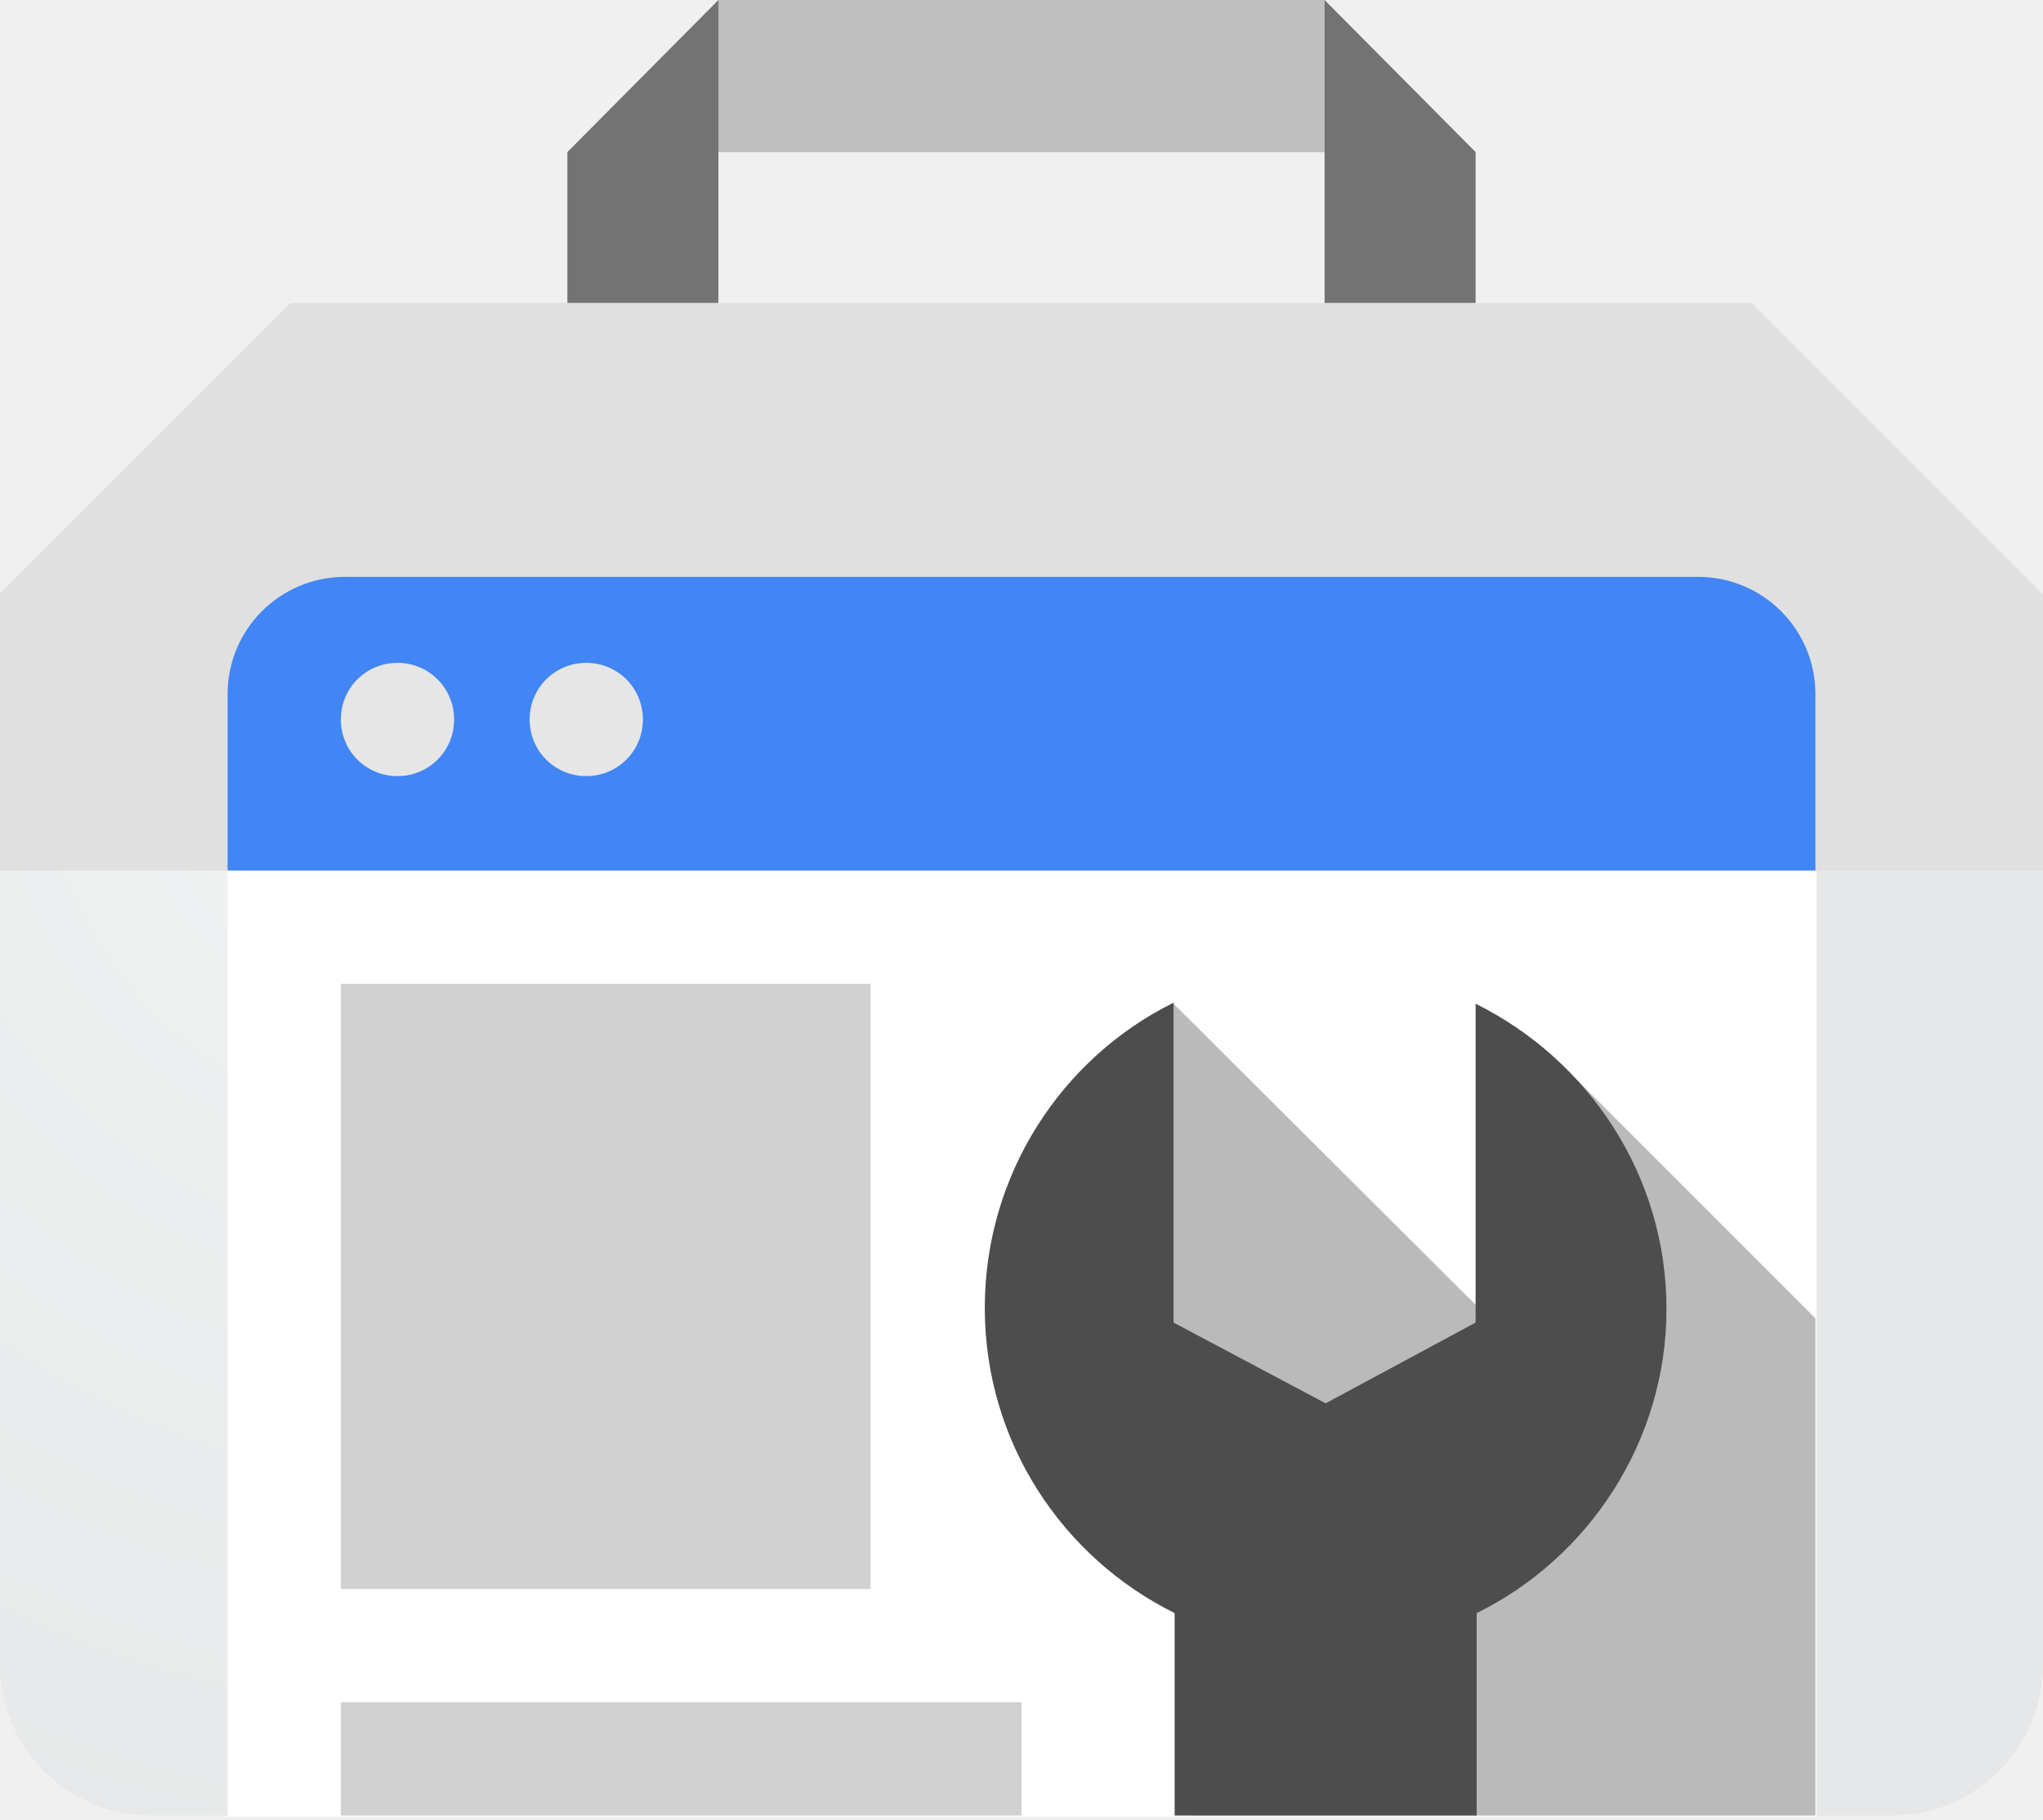
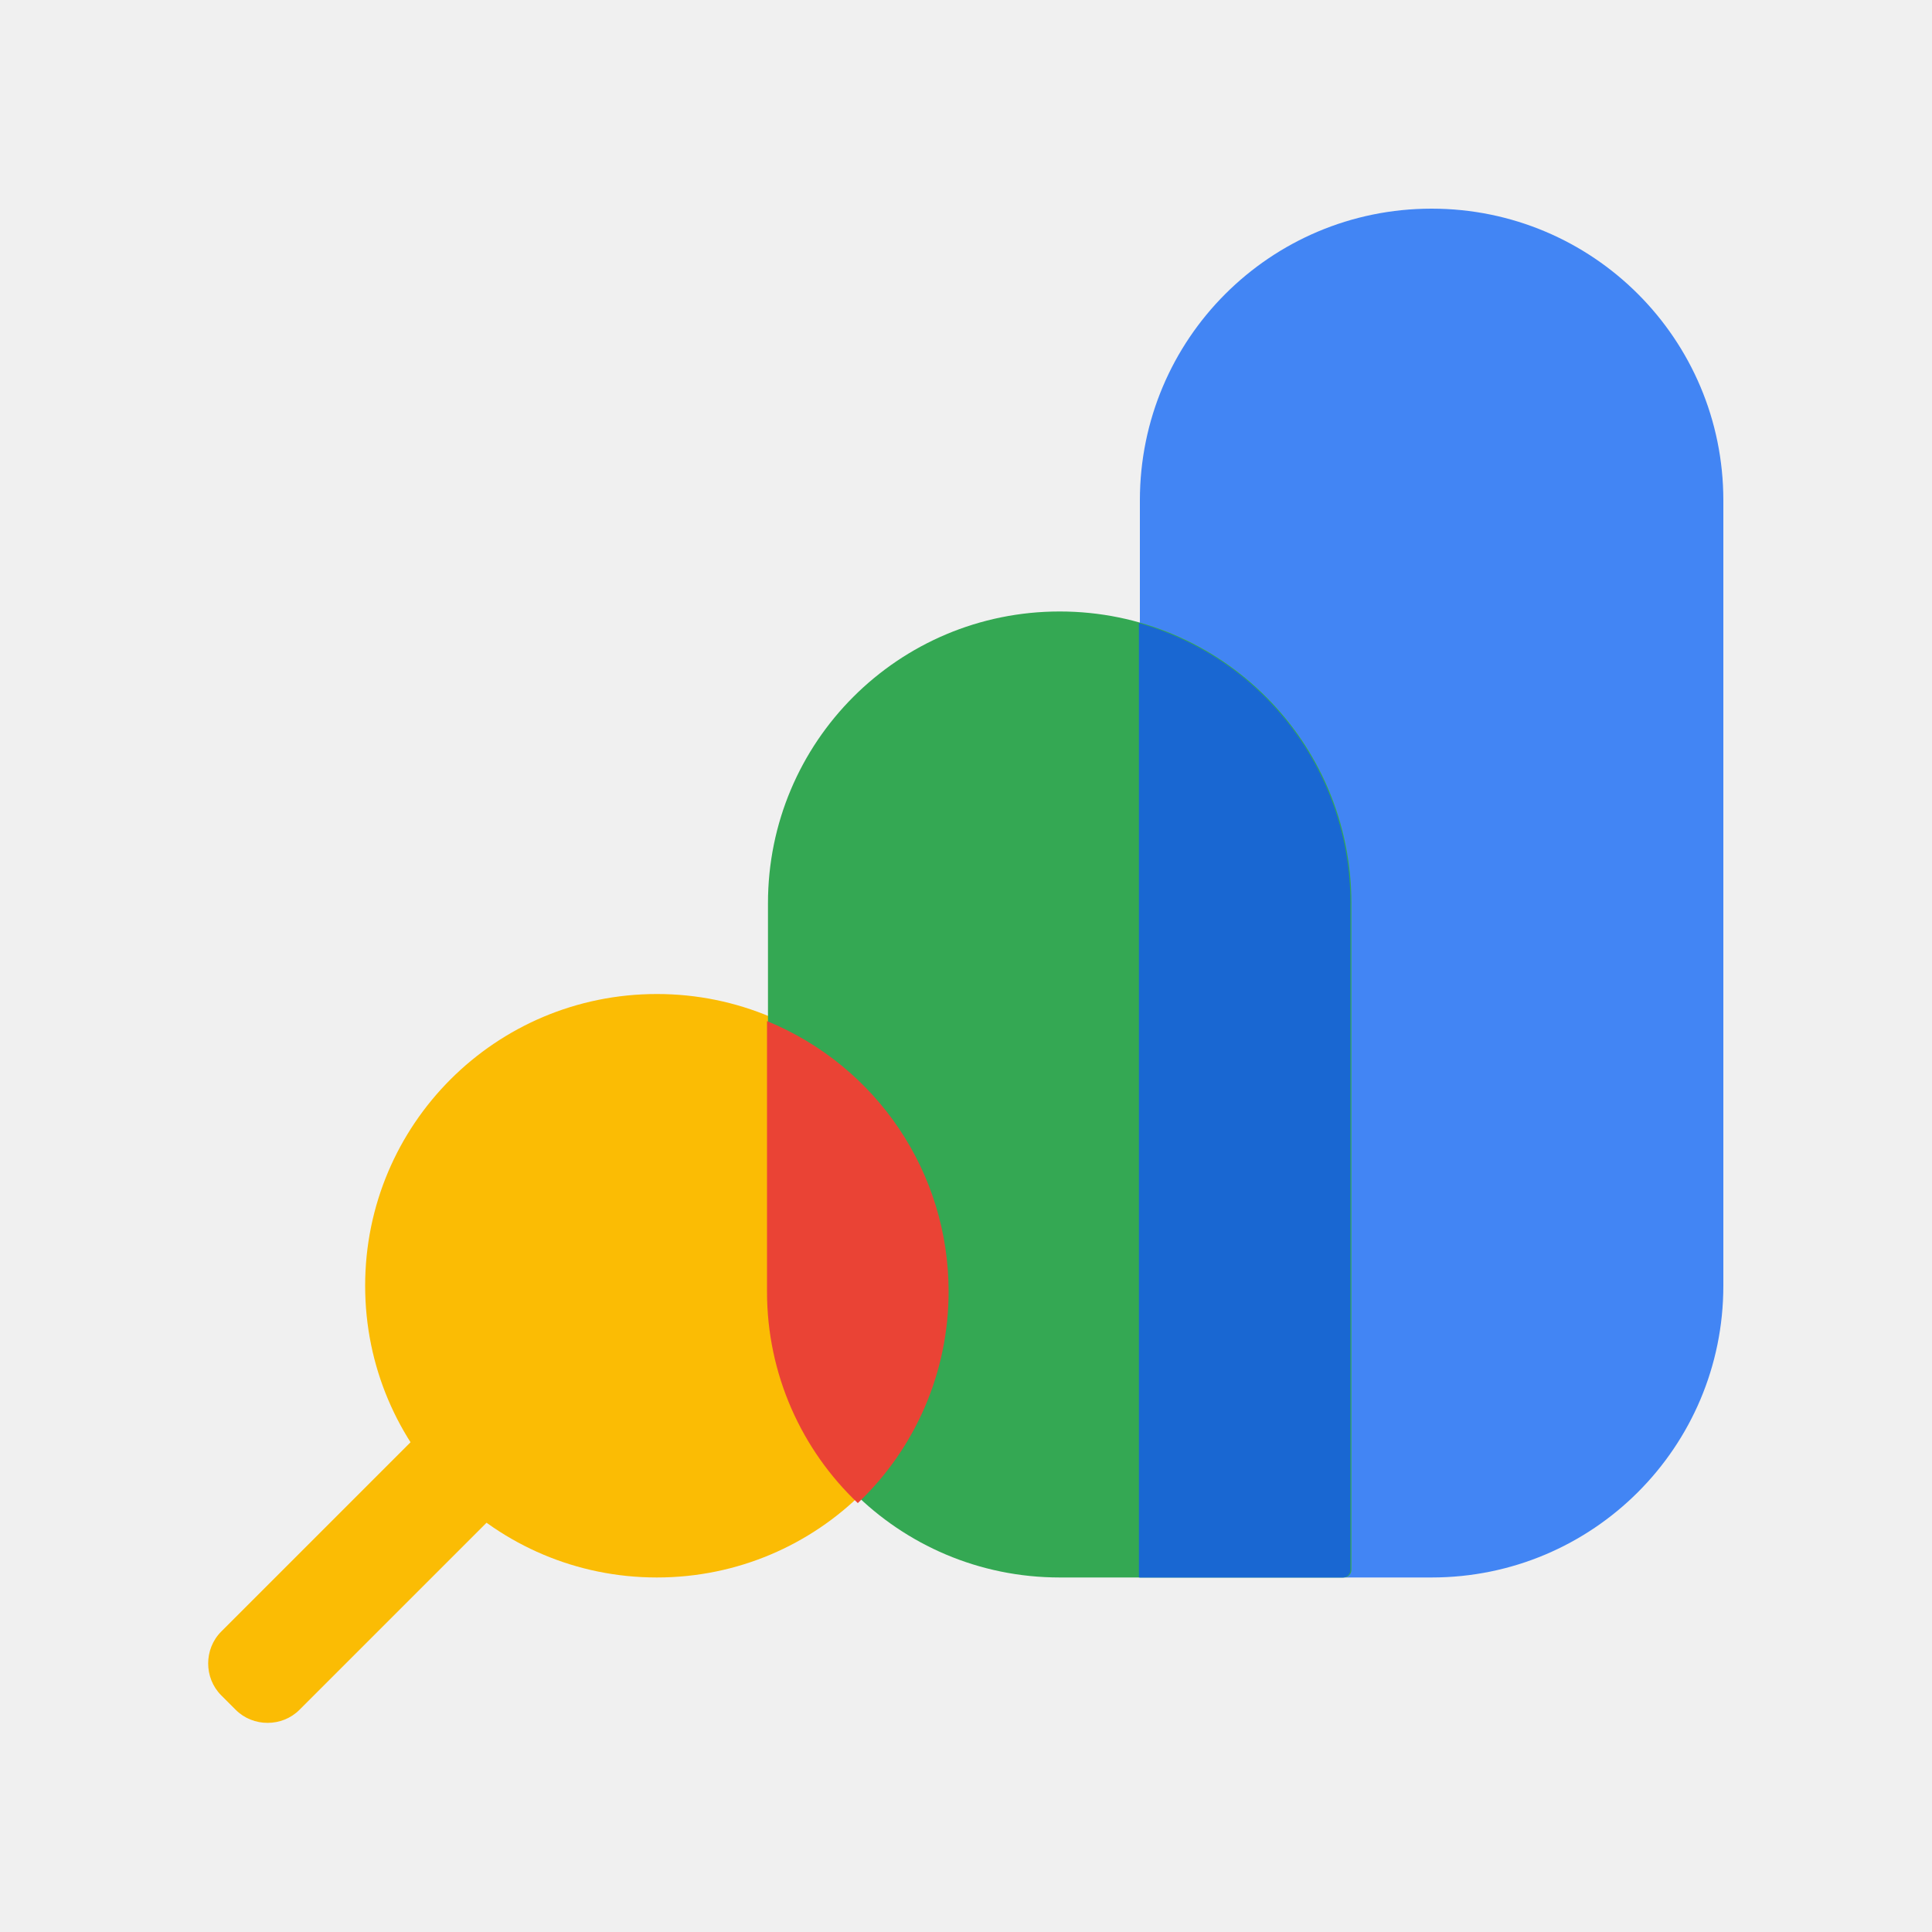
- <svg xmlns="http://www.w3.org/2000/svg" id="https://argxs.dev" width="256px" height="228px" viewBox="0 0 256 228" version="1.1" preserveAspectRatio="xMidYMid">
-   <defs>
-     <radialGradient cx="21.66%" cy="28.708%" fx="21.66%" fy="28.708%" r="82.87%" gradientTransform="translate(0.216598,0.287076),scale(0.740246,1),rotate(36.50248),translate(-0.216598,-0.287076)" id="argxs_google_search_console_attr">
-       <stop stop-color="#F1F2F2" offset="0%" />
-       <stop stop-color="#E6E7E8" offset="100%" />
-     </radialGradient>
-   </defs>
-   <g>
-     <polygon fill="#737373" points="165.979 0 90.021 0 71.097 19.055 71.097 37.979 90.021 37.979 90.021 19.055 165.979 19.055 165.979 37.979 184.903 37.979 184.903 19.055" />
-     <polygon fill="#BFBFBF" points="90.021 8.8817842e-15 90.021 19.055 165.979 19.055 165.979 8.8817842e-15" />
-     <path d="M36.402,37.979 L0,74.382 L0,208.559 C0,219.072 8.542,227.483 18.924,227.483 L237.076,227.483 C247.589,227.483 256,218.94 256,208.559 L256,74.513 L219.466,37.979 L36.402,37.979 Z" fill="url(#argxs_google_search_console_attr)" />
-     <polygon fill="#FFF" points="28.517 109.076 227.614 109.076 227.614 227.614 28.517 227.614" />
-     <polygon fill="#E0E0E0" points="36.402 37.979 0 74.382 0 109.076 256 109.076 256 74.513 219.466 37.979" />
-     <polygon fill="#D1D1D1" points="42.71 213.29 128 213.29 128 227.483 42.71 227.483" />
-     <path d="M28.517,86.998 C28.517,78.85 35.088,72.279 43.236,72.279 L212.764,72.279 C220.912,72.279 227.483,78.85 227.483,86.998 L227.483,109.076 L28.517,109.076 L28.517,86.998 Z" fill="#4285F4" />
-     <path d="M56.903,90.152 C56.903,94.094 53.749,97.248 49.807,97.248 C45.864,97.248 42.71,94.094 42.71,90.152 C42.71,86.209 45.864,83.055 49.807,83.055 C53.749,83.055 56.903,86.209 56.903,90.152 M80.559,90.152 C80.559,94.094 77.405,97.248 73.462,97.248 C69.52,97.248 66.366,94.094 66.366,90.152 C66.366,86.209 69.52,83.055 73.462,83.055 C77.405,83.055 80.559,86.209 80.559,90.152" fill="#E6E6E6" />
-     <path d="M227.483,165.191 L197.651,135.359 L187.663,166.242 L146.924,125.634 L145.741,188.32 L160.854,211.975 C163.088,211.581 149.552,227.483 149.552,227.483 L227.483,227.483 L227.483,165.191 Z" fill="#BABABA" />
-     <path d="M208.821,164.008 C208.821,147.187 198.965,132.731 184.903,125.766 L184.903,165.717 L166.111,175.836 L147.055,165.717 L147.055,125.634 C132.994,132.6 123.4,147.187 123.4,163.877 C123.4,180.698 133.125,195.154 147.187,202.119 L147.187,227.483 L185.035,227.483 L185.035,202.119 C198.965,195.285 208.821,180.698 208.821,164.008" fill="#4D4D4D" />
-     <polygon fill="#D1D1D1" points="42.71 123.269 109.076 123.269 109.076 199.097 42.71 199.097" />
-   </g>
+ <svg xmlns="http://www.w3.org/2000/svg" id="https://argxs.dev" version="1.1" fill="#FBBC04" width="1000" height="1000" viewBox="0 0 200 200">
+   <path d="M54.6,153.4l-23.6,23.6c-1.8,1.8-4.8,1.8-6.6,0l-1.5-1.5c-1.8-1.8-1.8-4.8,0-6.6l23.6-23.6c1.8-1.8,4.8-1.8,6.6,0l1.5,1.5c1.8,1.8,1.8,4.8,0,6.6,0,0,0,0,0,0Z" />
+   <path fill="#4285F4" d="M118,163.3h30.2c16.7,0,30.2-13.5,30.2-30.2h0V51.8c0-16.7-13.5-30.2-30.2-30.2,0,0,0,0,0,0-16.7,0-30.2,13.5-30.2,30.2h0v111.5Z" />
+   <path d="M68,163.3c16.7,0,30.2-13.5,30.2-30.2h0c0-16.7-13.5-30.2-30.2-30.2h0c-16.7,0-30.2,13.5-30.2,30.2,0,0,0,0,0,0,0,16.7,13.5,30.2,30.2,30.2h0Z" />
+   <path fill="#34A853" d="M139.1,163.3h-29.4c-16.7,0-30.2-13.5-30.2-30.2h0v-39.6c0-16.7,13.5-30.2,30.2-30.2h0c16.7,0,30.2,13.5,30.2,30.2h0v69c0,.4-.3.8-.8.8h0Z" />
+   <path fill="#1967D2" d="M139.8,162.5v-69c0-13.5-8.9-25.3-21.9-29v98.8h21.1c.4,0,.8-.3.8-.8,0,0,0,0,0,0Z" />
+   <path fill="#EA4335" d="M98.2,133.7c0-12.3-7.4-23.3-18.8-28v28c0,8.6,3.6,16.4,9.4,21.9,6-5.7,9.4-13.6,9.4-21.9Z" />
</svg>
